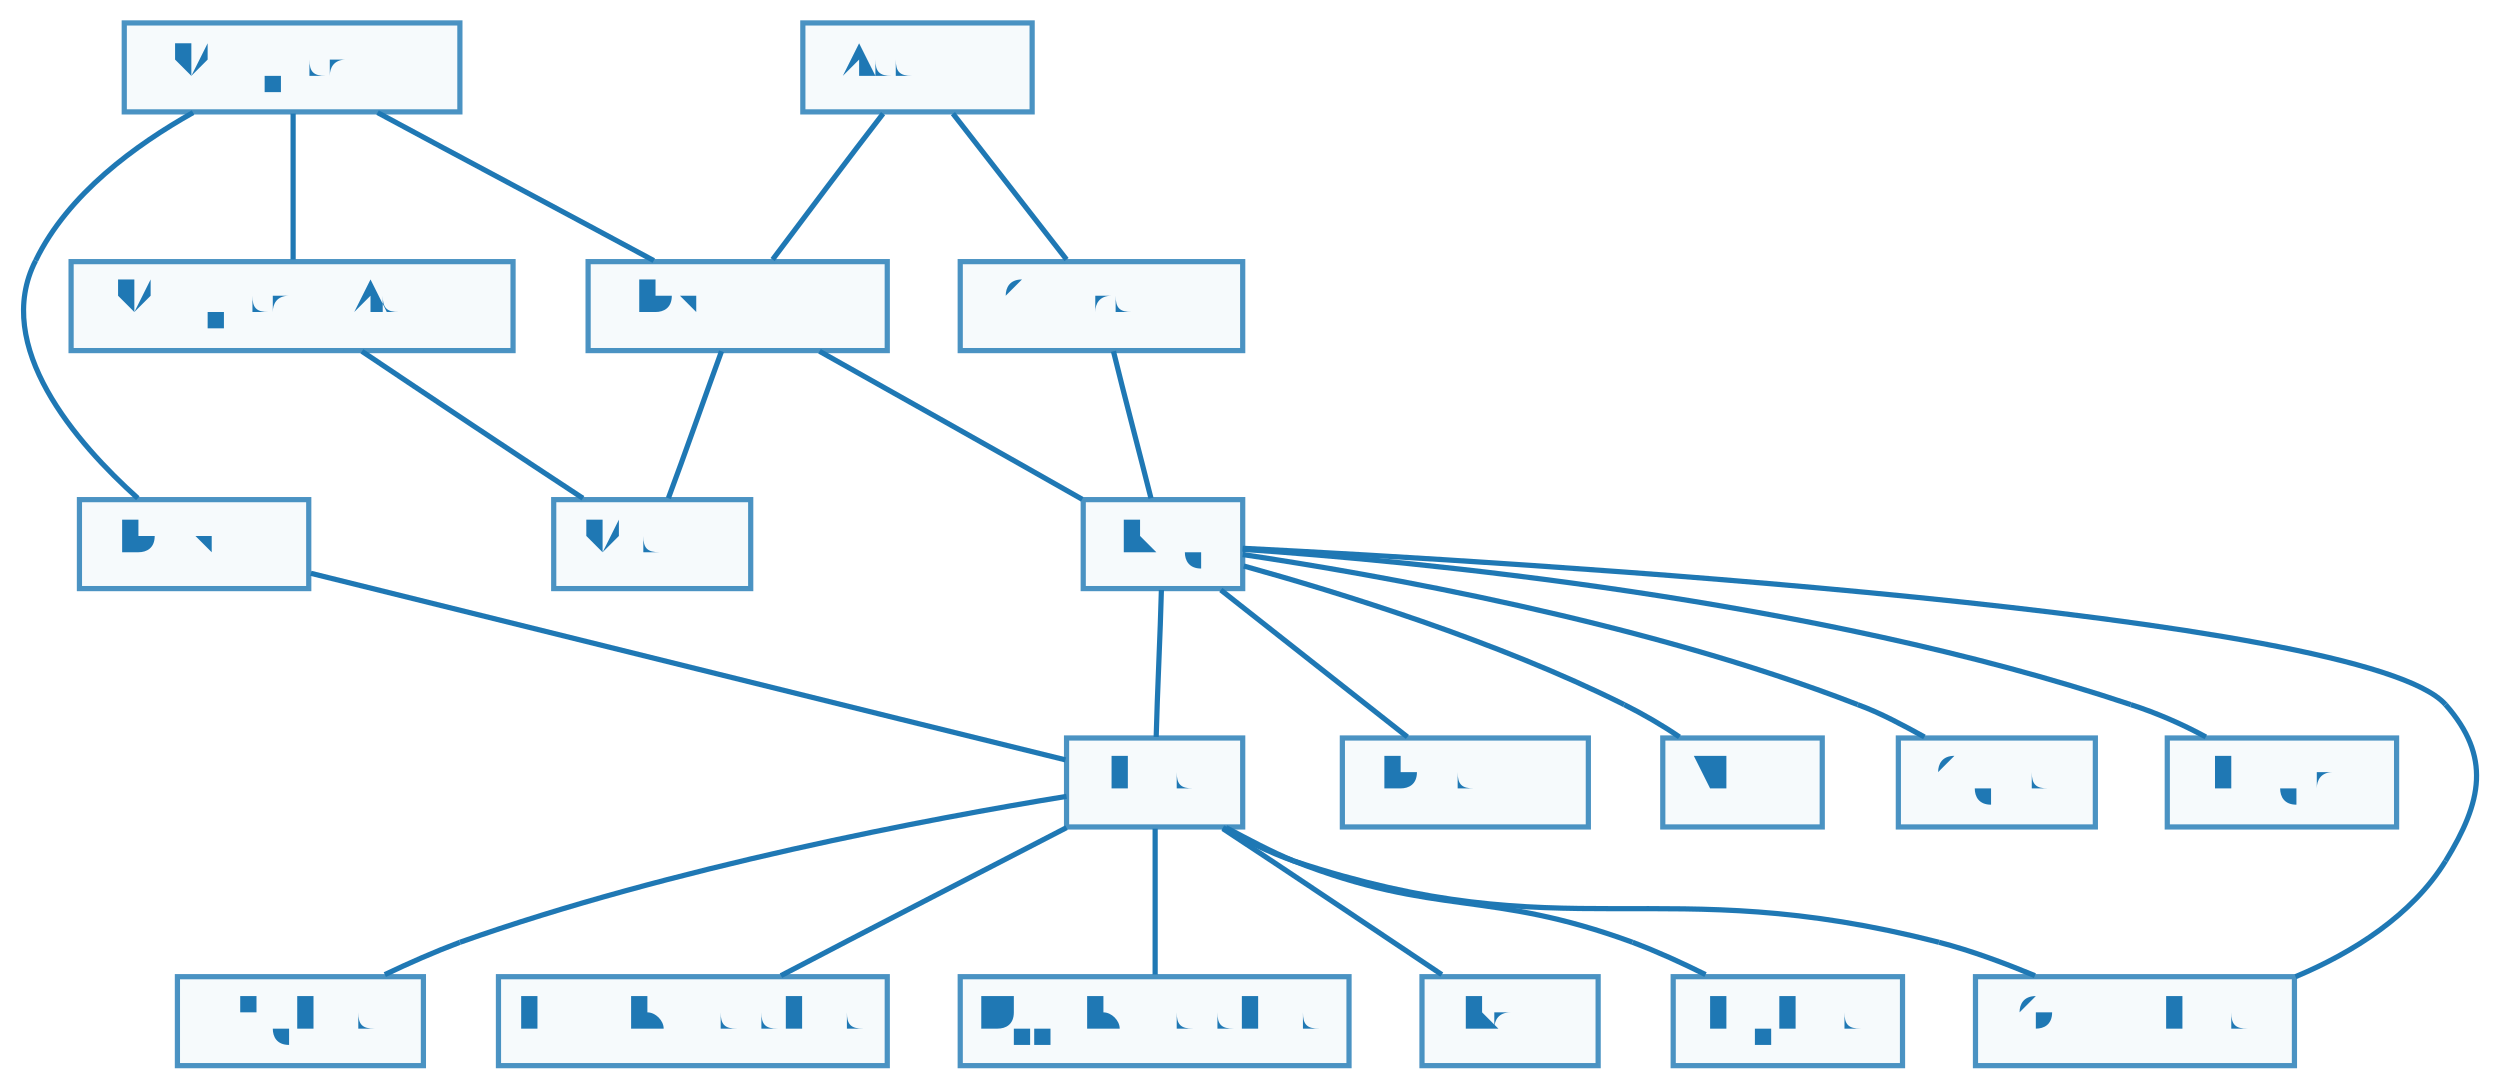
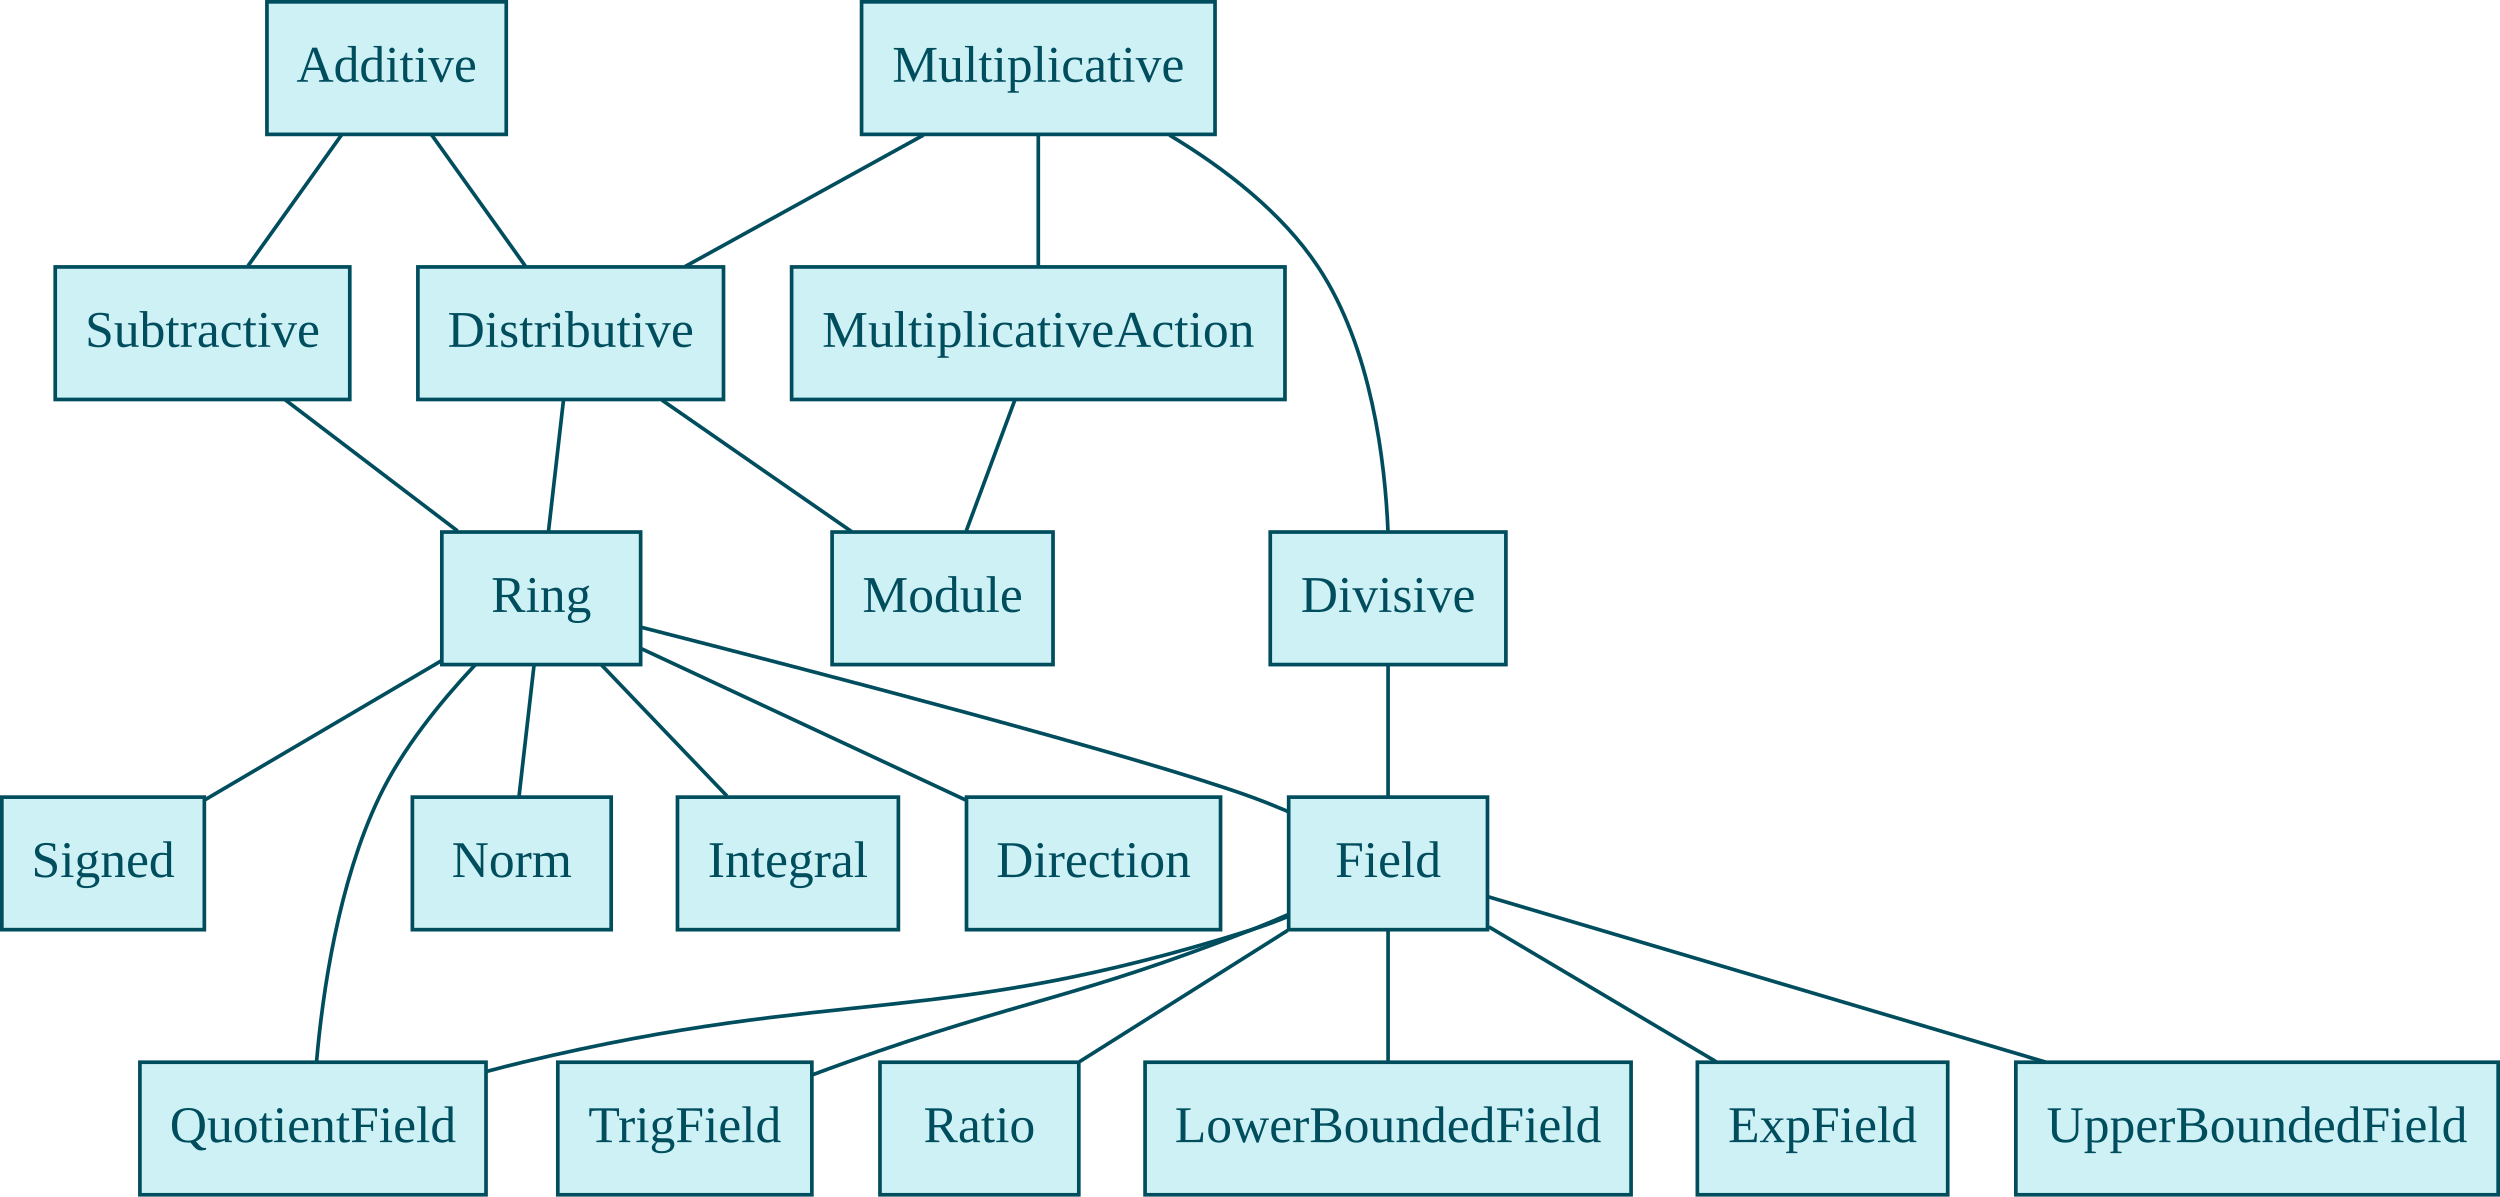
- <svg xmlns="http://www.w3.org/2000/svg" height="300.0" viewBox="-1.199 -0.522 2.398 1.045" width="688.539">
-   <g stroke-opacity="1.0" fill-opacity="0.0" stroke="#1f78b4" stroke-width="5.0e-3" fill="#000000">
-     <path d="M -0.285,-0.413 C -0.254,-0.373 -0.207,-0.313 -0.176,-0.273" />
+ <svg xmlns="http://www.w3.org/2000/svg" width="1044.613" viewBox="-0.5 -324.5 678.998 325.0" height="500.0">
+   <style>svg {
+   color-scheme: light dark;
+ }
+ {
+   .canvas g, .title g, .axisbar g, .ticktext g, .tickglyph g, .ticklines g, .legendContent g text {
+     fill: #0d0d0d;
+   }
+   .ticklines g, .tickglyph g, .legendBorder g {
+     stroke: #0d0d0d;
+   }
+   .legendBorder g {
+     fill: #f0f0f0;
+   }
+ }
+ @media (prefers-color-scheme:dark) {
+   .canvas g, .title g, .axisbar g, .ticktext g, .tickglyph g, .ticklines g, .legendContent g text {
+     fill: #f0f0f0;
+   }
+   .ticklines g, .tickglyph g, .legendBorder g {
+     stroke: #f0f0f0;
+   }
+   .legendBorder g {
+     fill: #0d0d0d;
+   }
+ }</style>
+   <g class="chart">
+     <g class="edges">
+       <g fill="rgb(0%, 0%, 0%)" stroke="rgb(-51%, 30%, 37%)" stroke-width="1.0" fill-opacity="0.0" stroke-opacity="1.0">
+         <path d="M 261.71,-107.24 C 234.99,-119.71 198.59,-136.69 173.91,-148.21 L 173.62,-148.34" />
+       </g>
+       <g fill="rgb(0%, 0%, 0%)" stroke="rgb(-51%, 30%, 37%)" stroke-width="1.0" fill-opacity="0.0" stroke-opacity="1.0">
+         <path d="M 142.14,-252.3 C 134.45,-263.07 124.6,-276.87 116.9,-287.64 L 116.72,-287.9" />
+       </g>
+       <g fill="rgb(0%, 0%, 0%)" stroke="rgb(-51%, 30%, 37%)" stroke-width="1.0" fill-opacity="0.0" stroke-opacity="1.0">
+         <path d="M 185.57,-252.12 C 205.09,-262.89 230.21,-276.73 249.85,-287.56 L 250.31,-287.81" />
+       </g>
+       <g fill="rgb(0%, 0%, 0%)" stroke="rgb(-51%, 30%, 37%)" stroke-width="1.0" fill-opacity="0.0" stroke-opacity="1.0">
+         <path d="M 376.48,-180.16 C 375.69,-199.21 372.01,-230.15 357.5,-252 C 347.61,-266.89 331.99,-278.84 317.47,-287.6 L 317.13,-287.8" />
+       </g>
+       <g fill="rgb(0%, 0%, 0%)" stroke="rgb(-51%, 30%, 37%)" stroke-width="1.0" fill-opacity="0.0" stroke-opacity="1.0">
+         <path d="M 465.63,-36.124 C 446.95,-47.208 422.75,-61.561 404.29,-72.516 L 403.85,-72.774" />
+       </g>
+       <g fill="rgb(0%, 0%, 0%)" stroke="rgb(-51%, 30%, 37%)" stroke-width="1.0" fill-opacity="0.0" stroke-opacity="1.0">
+         <path d="M 376.5,-108.3 C 376.5,-119.07 376.5,-132.87 376.5,-143.64 L 376.5,-143.9" />
+       </g>
+       <g fill="rgb(0%, 0%, 0%)" stroke="rgb(-51%, 30%, 37%)" stroke-width="1.0" fill-opacity="0.0" stroke-opacity="1.0">
+         <path d="M 349.23,-104.13 C 345.98,-105.51 342.69,-106.84 339.5,-108 C 308.87,-119.16 219.46,-142.43 173.89,-154.07 L 173.62,-154.13" />
+       </g>
+       <g fill="rgb(0%, 0%, 0%)" stroke="rgb(-51%, 30%, 37%)" stroke-width="1.0" fill-opacity="0.0" stroke-opacity="1.0">
+         <path d="M 196.94,-108.3 C 186.63,-119.07 173.43,-132.87 163.11,-143.64 L 162.87,-143.9" />
+       </g>
+       <g fill="rgb(0%, 0%, 0%)" stroke="rgb(-51%, 30%, 37%)" stroke-width="1.0" fill-opacity="0.0" stroke-opacity="1.0">
+         <path d="M 376.5,-36.303 C 376.5,-47.069 376.5,-60.866 376.5,-71.642 L 376.5,-71.896" />
+       </g>
+       <g fill="rgb(0%, 0%, 0%)" stroke="rgb(-51%, 30%, 37%)" stroke-width="1.0" fill-opacity="0.0" stroke-opacity="1.0">
+         <path d="M 230.79,-180.12 C 215.26,-190.89 195.29,-204.73 179.67,-215.56 L 179.3,-215.81" />
+       </g>
+       <g fill="rgb(0%, 0%, 0%)" stroke="rgb(-51%, 30%, 37%)" stroke-width="1.0" fill-opacity="0.0" stroke-opacity="1.0">
+         <path d="M 261.93,-180.3 C 265.93,-191.07 271.05,-204.87 275.05,-215.64 L 275.15,-215.9" />
+       </g>
+       <g fill="rgb(0%, 0%, 0%)" stroke="rgb(-51%, 30%, 37%)" stroke-width="1.0" fill-opacity="0.0" stroke-opacity="1.0">
+         <path d="M 281.5,-252.3 C 281.5,-263.07 281.5,-276.87 281.5,-287.64 L 281.5,-287.9" />
+       </g>
+       <g fill="rgb(0%, 0%, 0%)" stroke="rgb(-51%, 30%, 37%)" stroke-width="1.0" fill-opacity="0.0" stroke-opacity="1.0">
+         <path d="M 140.48,-108.3 C 141.71,-119.07 143.28,-132.87 144.52,-143.64 L 144.55,-143.9" />
+       </g>
+       <g fill="rgb(0%, 0%, 0%)" stroke="rgb(-51%, 30%, 37%)" stroke-width="1.0" fill-opacity="0.0" stroke-opacity="1.0">
+         <path d="M 131.67,-33.503 C 134.99,-34.389 138.29,-35.231 141.5,-36.0 C 228.49,-56.813 254.19,-45.118 339.5,-72.0 C 342.64,-72.988 345.85,-74.178 349.02,-75.464 L 349.32,-75.589" />
+       </g>
+       <g fill="rgb(0%, 0%, 0%)" stroke="rgb(-51%, 30%, 37%)" stroke-width="1.0" fill-opacity="0.0" stroke-opacity="1.0">
+         <path d="M 85.48,-36.185 C 87.094,-54.712 91.343,-84.678 102.5,-108 C 108.8,-121.17 119.1,-133.83 128.14,-143.47 L 128.57,-143.93" />
+       </g>
+       <g fill="rgb(0%, 0%, 0%)" stroke="rgb(-51%, 30%, 37%)" stroke-width="1.0" fill-opacity="0.0" stroke-opacity="1.0">
+         <path d="M 292.65,-36.124 C 309.72,-46.887 331.67,-60.732 348.84,-71.555 L 349.24,-71.81" />
+       </g>
+       <g fill="rgb(0%, 0%, 0%)" stroke="rgb(-51%, 30%, 37%)" stroke-width="1.0" fill-opacity="0.0" stroke-opacity="1.0">
+         <path d="M 148.48,-180.3 C 149.71,-191.07 151.28,-204.87 152.52,-215.64 L 152.55,-215.9" />
+       </g>
+       <g fill="rgb(0%, 0%, 0%)" stroke="rgb(-51%, 30%, 37%)" stroke-width="1.0" fill-opacity="0.0" stroke-opacity="1.0">
+         <path d="M 123.76,-180.3 C 109.61,-191.07 91.476,-204.87 77.314,-215.64 L 76.98,-215.9" />
+       </g>
+       <g fill="rgb(0%, 0%, 0%)" stroke="rgb(-51%, 30%, 37%)" stroke-width="1.0" fill-opacity="0.0" stroke-opacity="1.0">
+         <path d="M 55.1,-107.24 C 74.311,-118.54 99.821,-133.54 119.01,-144.83 L 119.46,-145.09" />
+       </g>
+       <g fill="rgb(0%, 0%, 0%)" stroke="rgb(-51%, 30%, 37%)" stroke-width="1.0" fill-opacity="0.0" stroke-opacity="1.0">
+         <path d="M 66.86,-252.3 C 74.549,-263.07 84.404,-276.87 92.101,-287.64 L 92.283,-287.9" />
+       </g>
+       <g fill="rgb(0%, 0%, 0%)" stroke="rgb(-51%, 30%, 37%)" stroke-width="1.0" fill-opacity="0.0" stroke-opacity="1.0">
+         <path d="M 220.02,-32.535 C 223.22,-33.729 226.41,-34.9 229.5,-36.0 C 277.95,-53.275 291.61,-53.231 339.5,-72.0 C 342.56,-73.199 345.73,-74.524 348.87,-75.889 L 349.17,-76.021" />
+       </g>
+       <g fill="rgb(0%, 0%, 0%)" stroke="rgb(-51%, 30%, 37%)" stroke-width="1.0" fill-opacity="0.0" stroke-opacity="1.0">
+         <path d="M 555.07,-36.034 C 507.09,-50.264 440.79,-69.93 403.97,-80.854 L 403.53,-80.982" />
+       </g>
+     </g>
+     <g class="shapes">
+       <g fill="rgb(2%, 73%, 80%)" stroke="rgb(-51%, 30%, 37%)" stroke-width="1.0" fill-opacity="0.2" stroke-opacity="1.0">
+         <rect x="72" width="65" y="-324.0" height="36.0" />
+       </g>
+       <g fill="rgb(2%, 73%, 80%)" stroke="rgb(-51%, 30%, 37%)" stroke-width="1.0" fill-opacity="0.2" stroke-opacity="1.0">
+         <rect x="262" width="69" y="-108.0" height="36.0" />
+       </g>
+       <g fill="rgb(2%, 73%, 80%)" stroke="rgb(-51%, 30%, 37%)" stroke-width="1.0" fill-opacity="0.2" stroke-opacity="1.0">
+         <rect x="112.999" width="83.002" y="-252.0" height="36.0" />
+       </g>
+       <g fill="rgb(2%, 73%, 80%)" stroke="rgb(-51%, 30%, 37%)" stroke-width="1.0" fill-opacity="0.2" stroke-opacity="1.0">
+         <rect x="344.5" width="64" y="-180.0" height="36.0" />
+       </g>
+       <g fill="rgb(2%, 73%, 80%)" stroke="rgb(-51%, 30%, 37%)" stroke-width="1.0" fill-opacity="0.2" stroke-opacity="1.0">
+         <rect x="460.5" width="68" y="-36.0" height="36.0" />
+       </g>
+       <g fill="rgb(2%, 73%, 80%)" stroke="rgb(-51%, 30%, 37%)" stroke-width="1.0" fill-opacity="0.2" stroke-opacity="1.0">
+         <rect x="349.5" width="54.0" y="-108.0" height="36.0" />
+       </g>
+       <g fill="rgb(2%, 73%, 80%)" stroke="rgb(-51%, 30%, 37%)" stroke-width="1.0" fill-opacity="0.2" stroke-opacity="1.0">
+         <rect x="183.5" width="60" y="-108.0" height="36.0" />
+       </g>
+       <g fill="rgb(2%, 73%, 80%)" stroke="rgb(-51%, 30%, 37%)" stroke-width="1.0" fill-opacity="0.2" stroke-opacity="1.0">
+         <rect x="310.501" width="131.998" y="-36.0" height="36.0" />
+       </g>
+       <g fill="rgb(2%, 73%, 80%)" stroke="rgb(-51%, 30%, 37%)" stroke-width="1.0" fill-opacity="0.2" stroke-opacity="1.0">
+         <rect x="225.5" width="60" y="-180.0" height="36.0" />
+       </g>
+       <g fill="rgb(2%, 73%, 80%)" stroke="rgb(-51%, 30%, 37%)" stroke-width="1.0" fill-opacity="0.2" stroke-opacity="1.0">
+         <rect x="233.501" width="95.998" y="-324.0" height="36.0" />
+       </g>
+       <g fill="rgb(2%, 73%, 80%)" stroke="rgb(-51%, 30%, 37%)" stroke-width="1.0" fill-opacity="0.2" stroke-opacity="1.0">
+         <rect x="214.5" width="133.999" y="-252.0" height="36.0" />
+       </g>
+       <g fill="rgb(2%, 73%, 80%)" stroke="rgb(-51%, 30%, 37%)" stroke-width="1.0" fill-opacity="0.2" stroke-opacity="1.0">
+         <rect x="111.5" width="54.0" y="-108.0" height="36.0" />
+       </g>
+       <g fill="rgb(2%, 73%, 80%)" stroke="rgb(-51%, 30%, 37%)" stroke-width="1.0" fill-opacity="0.2" stroke-opacity="1.0">
+         <rect x="37.498" width="94.003" y="-36.0" height="36.0" />
+       </g>
+       <g fill="rgb(2%, 73%, 80%)" stroke="rgb(-51%, 30%, 37%)" stroke-width="1.0" fill-opacity="0.2" stroke-opacity="1.0">
+         <rect x="238.5" width="54.0" y="-36.0" height="36.0" />
+       </g>
+       <g fill="rgb(2%, 73%, 80%)" stroke="rgb(-51%, 30%, 37%)" stroke-width="1.0" fill-opacity="0.2" stroke-opacity="1.0">
+         <rect x="119.5" width="54.0" y="-180.0" height="36.0" />
+       </g>
+       <g fill="rgb(2%, 73%, 80%)" stroke="rgb(-51%, 30%, 37%)" stroke-width="1.0" fill-opacity="0.2" stroke-opacity="1.0">
+         <rect x="-3.999999999848569e-5" width="55" y="-108.0" height="36.0" />
+       </g>
+       <g fill="rgb(2%, 73%, 80%)" stroke="rgb(-51%, 30%, 37%)" stroke-width="1.0" fill-opacity="0.2" stroke-opacity="1.0">
+         <rect x="14.5" width="79.999" y="-252.0" height="36.0" />
+       </g>
+       <g fill="rgb(2%, 73%, 80%)" stroke="rgb(-51%, 30%, 37%)" stroke-width="1.0" fill-opacity="0.2" stroke-opacity="1.0">
+         <rect x="151" width="69" y="-36.0" height="36.0" />
+       </g>
+       <g fill="rgb(2%, 73%, 80%)" stroke="rgb(-51%, 30%, 37%)" stroke-width="1.0" fill-opacity="0.2" stroke-opacity="1.0">
+         <rect x="547.002" width="130.997" y="-36.0" height="36.0" />
+       </g>
+     </g>
+     <g class="labels">
+       <g fill="rgb(-51%, 30%, 37%)" stroke="none" stroke-width="0.0" font-size="14.0" fill-opacity="1.0" text-anchor="middle">
+         <text x="104.5" y="-302.3">
+           <a href="https://hackage.haskell.org/package/numhask/docs/NumHask-Algebra-Additive.html#t:Additive">Additive</a>
+         </text>
+         <text x="296.5" y="-86.3">
+           <a href="https://hackage.haskell.org/package/numhask/docs/NumHask-Algebra-Metric.html#t:Direction">Direction</a>
+         </text>
+         <text x="154.5" y="-230.3">
+           <a href="https://hackage.haskell.org/package/numhask/docs/NumHask-Algebra-Distributive.html#t:Distributive">Distributive</a>
+         </text>
+         <text x="376.5" y="-158.3">
+           <a href="https://hackage.haskell.org/package/numhask/docs/NumHask-Algebra-Multiplicative.html#t:Divisive">Divisive</a>
+         </text>
+         <text x="494.5" y="-14.3">
+           <a href="https://hackage.haskell.org/package/numhask/docs/NumHask-Algebra-Field.html#t:ExpField">ExpField</a>
+         </text>
+         <text x="376.5" y="-86.3">
+           <a href="https://hackage.haskell.org/package/numhask/docs/NumHask-Algebra-Field.html#t:Field">Field</a>
+         </text>
+         <text x="213.5" y="-86.3">
+           <a href="https://hackage.haskell.org/package/numhask/docs/NumHask-Data-Integral.html#t:Integral">Integral</a>
+         </text>
+         <text x="376.5" y="-14.3">
+           <a href="https://hackage.haskell.org/package/numhask/docs/NumHask-Algebra-Field.html#t:LowerBoundedField">LowerBoundedField</a>
+         </text>
+         <text x="255.5" y="-158.3">
+           <a href="https://hackage.haskell.org/package/numhask/docs/NumHask-Algebra-Module.html#t:Module">Module</a>
+         </text>
+         <text x="281.5" y="-302.3">
+           <a href="https://hackage.haskell.org/package/numhask/docs/NumHask-Algebra-Multiplicative.html#t:Multiplicative">Multiplicative</a>
+         </text>
+         <text x="281.5" y="-230.3">
+           <a href="https://hackage.haskell.org/package/numhask/docs/NumHask-Algebra-Module.html#t:MultiplicativeAction">MultiplicativeAction</a>
+         </text>
+         <text x="138.5" y="-86.3">
+           <a href="https://hackage.haskell.org/package/numhask/docs/NumHask-Algebra-Metric.html#t:Norm">Norm</a>
+         </text>
+         <text x="84.5" y="-14.3">
+           <a href="https://hackage.haskell.org/package/numhask/docs/NumHask-Algebra-Field.html#t:QuotientField">QuotientField</a>
+         </text>
+         <text x="265.5" y="-14.3">
+           <a href="https://hackage.haskell.org/package/numhask/docs/NumHask-Data-Rational.html#t:Ratio">Ratio</a>
+         </text>
+         <text x="146.5" y="-158.3">
+           <a href="https://hackage.haskell.org/package/numhask/docs/NumHask-Algebra-Ring.html#t:Ring">Ring</a>
+         </text>
+         <text x="27.5" y="-86.3">
+           <a href="https://hackage.haskell.org/package/numhask/docs/NumHask-Algebra-Metric.html#t:Signed">Signed</a>
+         </text>
+         <text x="54.5" y="-230.3">
+           <a href="https://hackage.haskell.org/package/numhask/docs/NumHask-Algebra-Additive.html#t:Subtractive">Subtractive</a>
+         </text>
+         <text x="185.5" y="-14.3">
+           <a href="https://hackage.haskell.org/package/numhask/docs/NumHask-Algebra-Field.html#t:TrigField">TrigField</a>
+         </text>
+         <text x="612.5" y="-14.3">
+           <a href="https://hackage.haskell.org/package/numhask/docs/NumHask-Algebra-Field.html#t:UpperBoundedField">UpperBoundedField</a>
+         </text>
+       </g>
+     </g>
  </g>
-   <g stroke-opacity="1.0" fill-opacity="0.0" stroke="#1f78b4" stroke-width="5.0e-3" fill="#000000">
-     <path d="M -0.352,-0.413 C -0.383,-0.373 -0.428,-0.313 -0.458,-0.273" />
-   </g>
-   <g stroke-opacity="1.0" fill-opacity="0.0" stroke="#1f78b4" stroke-width="5.0e-3" fill="#000000">
-     <path d="M -0.131,-0.185 C -0.121,-0.144 -0.105,-0.084 -0.095,-0.044" />
-   </g>
-   <g stroke-opacity="1.0" fill-opacity="0.0" stroke="#1f78b4" stroke-width="5.0e-3" fill="#000000">
-     <path d="M -1.014,-0.414 C -1.069,-0.383 -1.134,-0.336 -1.165,-0.272" />
-   </g>
-   <g stroke-opacity="1.0" fill-opacity="0.0" stroke="#1f78b4" stroke-width="5.0e-3" fill="#000000">
-     <path d="M -1.165,-0.272 C -1.207,-0.190 -1.126,-0.097 -1.067,-0.044" />
-   </g>
-   <g stroke-opacity="1.0" fill-opacity="0.0" stroke="#1f78b4" stroke-width="5.0e-3" fill="#000000">
-     <path d="M -0.837,-0.414 C -0.761,-0.373 -0.648,-0.313 -0.572,-0.272" />
-   </g>
-   <g stroke-opacity="1.0" fill-opacity="0.0" stroke="#1f78b4" stroke-width="5.0e-3" fill="#000000">
-     <path d="M -0.918,-0.413 C -0.918,-0.373 -0.918,-0.313 -0.918,-0.273" />
-   </g>
-   <g stroke-opacity="1.0" fill-opacity="0.0" stroke="#1f78b4" stroke-width="5.0e-3" fill="#000000">
-     <path d="M -0.901,0.028 C -0.715,0.074 -0.344,0.166 -0.177,0.207" />
-   </g>
-   <g stroke-opacity="1.0" fill-opacity="0.0" stroke="#1f78b4" stroke-width="5.0e-3" fill="#000000">
-     <path d="M -0.413,-0.185 C -0.34,-0.144 -0.233,-0.084 -0.161,-0.043" />
-   </g>
-   <g stroke-opacity="1.0" fill-opacity="0.0" stroke="#1f78b4" stroke-width="5.0e-3" fill="#000000">
-     <path d="M -0.507,-0.185 C -0.522,-0.144 -0.543,-0.084 -0.558,-0.044" />
-   </g>
-   <g stroke-opacity="1.0" fill-opacity="0.0" stroke="#1f78b4" stroke-width="5.0e-3" fill="#000000">
-     <path d="M -0.085,0.044 C -0.086,0.085 -0.089,0.144 -0.09,0.185" />
-   </g>
-   <g stroke-opacity="1.0" fill-opacity="0.0" stroke="#1f78b4" stroke-width="5.0e-3" fill="#000000">
-     <path d="M -0.007,0.004 C 0.251,0.017 1.07,0.066 1.147,0.154" />
-   </g>
-   <g stroke-opacity="1.0" fill-opacity="0.0" stroke="#1f78b4" stroke-width="5.0e-3" fill="#000000">
-     <path d="M 1.147,0.154 C 1.191,0.204 1.182,0.247 1.147,0.304" />
-   </g>
-   <g stroke-opacity="1.0" fill-opacity="0.0" stroke="#1f78b4" stroke-width="5.0e-3" fill="#000000">
-     <path d="M 1.147,0.304 C 1.115,0.356 1.058,0.392 1.003,0.415" />
-   </g>
-   <g stroke-opacity="1.0" fill-opacity="0.0" stroke="#1f78b4" stroke-width="5.0e-3" fill="#000000">
-     <path d="M -0.007,0.005 C 0.154,0.016 0.54,0.052 0.845,0.154" />
-   </g>
-   <g stroke-opacity="1.0" fill-opacity="0.0" stroke="#1f78b4" stroke-width="5.0e-3" fill="#000000">
-     <path d="M 0.845,0.154 C 0.87,0.162 0.895,0.173 0.917,0.185" />
-   </g>
-   <g stroke-opacity="1.0" fill-opacity="0.0" stroke="#1f78b4" stroke-width="5.0e-3" fill="#000000">
-     <path d="M -0.007,0.010 C 0.12,0.029 0.377,0.074 0.583,0.154" />
-   </g>
-   <g stroke-opacity="1.0" fill-opacity="0.0" stroke="#1f78b4" stroke-width="5.0e-3" fill="#000000">
-     <path d="M 0.583,0.154 C 0.605,0.162 0.627,0.174 0.647,0.185" />
-   </g>
-   <g stroke-opacity="1.0" fill-opacity="0.0" stroke="#1f78b4" stroke-width="5.0e-3" fill="#000000">
-     <path d="M -0.006,0.021 C 0.084,0.046 0.237,0.093 0.359,0.154" />
-   </g>
-   <g stroke-opacity="1.0" fill-opacity="0.0" stroke="#1f78b4" stroke-width="5.0e-3" fill="#000000">
-     <path d="M 0.359,0.154 C 0.377,0.163 0.396,0.174 0.412,0.185" />
-   </g>
-   <g stroke-opacity="1.0" fill-opacity="0.0" stroke="#1f78b4" stroke-width="5.0e-3" fill="#000000">
-     <path d="M -0.028,0.044 C 0.024,0.085 0.099,0.144 0.151,0.185" />
-   </g>
-   <g stroke-opacity="1.0" fill-opacity="0.0" stroke="#1f78b4" stroke-width="5.0e-3" fill="#000000">
-     <path d="M -0.023,0.272 C -0.002,0.283 0.02,0.295 0.042,0.304" />
-   </g>
-   <g stroke-opacity="1.0" fill-opacity="0.0" stroke="#1f78b4" stroke-width="5.0e-3" fill="#000000">
-     <path d="M 0.042,0.304 C 0.18,0.358 0.228,0.331 0.367,0.382" />
-   </g>
-   <g stroke-opacity="1.0" fill-opacity="0.0" stroke="#1f78b4" stroke-width="5.0e-3" fill="#000000">
-     <path d="M 0.367,0.382 C 0.391,0.391 0.415,0.402 0.437,0.413" />
-   </g>
-   <g stroke-opacity="1.0" fill-opacity="0.0" stroke="#1f78b4" stroke-width="5.0e-3" fill="#000000">
-     <path d="M -0.026,0.272 C -0.005,0.284 0.019,0.296 0.042,0.304" />
-   </g>
-   <g stroke-opacity="1.0" fill-opacity="0.0" stroke="#1f78b4" stroke-width="5.0e-3" fill="#000000">
-     <path d="M 0.042,0.304 C 0.305,0.391 0.392,0.313 0.661,0.382" />
-   </g>
-   <g stroke-opacity="1.0" fill-opacity="0.0" stroke="#1f78b4" stroke-width="5.0e-3" fill="#000000">
-     <path d="M 0.661,0.382 C 0.692,0.390 0.724,0.402 0.753,0.414" />
-   </g>
-   <g stroke-opacity="1.0" fill-opacity="0.0" stroke="#1f78b4" stroke-width="5.0e-3" fill="#000000">
-     <path d="M -0.091,0.273 C -0.091,0.313 -0.091,0.373 -0.091,0.413" />
-   </g>
-   <g stroke-opacity="1.0" fill-opacity="0.0" stroke="#1f78b4" stroke-width="5.0e-3" fill="#000000">
-     <path d="M -0.176,0.272 C -0.255,0.313 -0.372,0.373 -0.45,0.414" />
-   </g>
-   <g stroke-opacity="1.0" fill-opacity="0.0" stroke="#1f78b4" stroke-width="5.0e-3" fill="#000000">
-     <path d="M -0.176,0.242 C -0.305,0.263 -0.555,0.310 -0.758,0.382" />
-   </g>
-   <g stroke-opacity="1.0" fill-opacity="0.0" stroke="#1f78b4" stroke-width="5.0e-3" fill="#000000">
-     <path d="M -0.758,0.382 C -0.782,0.391 -0.807,0.402 -0.83,0.413" />
-   </g>
-   <g stroke-opacity="1.0" fill-opacity="0.0" stroke="#1f78b4" stroke-width="5.0e-3" fill="#000000">
-     <path d="M -0.026,0.273 C 0.035,0.313 0.124,0.373 0.184,0.413" />
-   </g>
-   <g stroke-opacity="1.0" fill-opacity="0.0" stroke="#1f78b4" stroke-width="5.0e-3" fill="#000000">
-     <path d="M -0.852,-0.185 C -0.791,-0.144 -0.701,-0.084 -0.64,-0.044" />
-   </g>
-   <g stroke-opacity="0.8" fill-opacity="0.1" stroke="#1f78b4" stroke-width="5.0e-3" fill="#a6cee3">
-     <rect height="8.534662209045607e-2" width="0.22" x="-0.429" y="-0.5" />
-   </g>
-   <g stroke-opacity="0.8" fill-opacity="0.1" stroke="#1f78b4" stroke-width="5.0e-3" fill="#a6cee3">
-     <rect height="8.534662209045618e-2" width="0.271" x="-0.278" y="-0.271" />
-   </g>
-   <g stroke-opacity="0.8" fill-opacity="0.1" stroke="#1f78b4" stroke-width="5.0e-3" fill="#a6cee3">
-     <rect height="8.534662209045607e-2" width="0.322" x="-1.08" y="-0.5" />
-   </g>
-   <g stroke-opacity="0.8" fill-opacity="0.1" stroke="#1f78b4" stroke-width="5.0e-3" fill="#a6cee3">
-     <rect height="8.534662209045629e-2" width="0.22" x="-1.123" y="-4.26733110452282e-2" />
-   </g>
-   <g stroke-opacity="0.8" fill-opacity="0.1" stroke="#1f78b4" stroke-width="5.0e-3" fill="#a6cee3">
-     <rect height="8.534662209045618e-2" width="0.287" x="-0.635" y="-0.271" />
-   </g>
-   <g stroke-opacity="0.8" fill-opacity="0.1" stroke="#1f78b4" stroke-width="5.0e-3" fill="#a6cee3">
-     <rect height="8.534662209045629e-2" width="0.153" x="-0.16" y="-4.26733110452282e-2" />
-   </g>
-   <g stroke-opacity="0.8" fill-opacity="0.1" stroke="#1f78b4" stroke-width="5.0e-3" fill="#a6cee3">
-     <rect height="8.534662209045607e-2" width="0.169" x="-0.176" y="0.186" />
-   </g>
-   <g stroke-opacity="0.8" fill-opacity="0.1" stroke="#1f78b4" stroke-width="5.0e-3" fill="#a6cee3">
-     <rect height="8.534662209045607e-2" width="0.22" x="0.406" y="0.415" />
-   </g>
-   <g stroke-opacity="0.8" fill-opacity="0.1" stroke="#1f78b4" stroke-width="5.0e-3" fill="#a6cee3">
-     <rect height="8.534662209045607e-2" width="0.306" x="0.696" y="0.415" />
-   </g>
-   <g stroke-opacity="0.8" fill-opacity="0.1" stroke="#1f78b4" stroke-width="5.0e-3" fill="#a6cee3">
-     <rect height="8.534662209045607e-2" width="0.373" x="-0.278" y="0.415" />
-   </g>
-   <g stroke-opacity="0.8" fill-opacity="0.1" stroke="#1f78b4" stroke-width="5.0e-3" fill="#a6cee3">
-     <rect height="8.534662209045607e-2" width="0.373" x="-0.721" y="0.415" />
-   </g>
-   <g stroke-opacity="0.8" fill-opacity="0.1" stroke="#1f78b4" stroke-width="5.0e-3" fill="#a6cee3">
-     <rect height="8.534662209045607e-2" width="0.236" x="-1.029" y="0.415" />
-   </g>
-   <g stroke-opacity="0.8" fill-opacity="0.1" stroke="#1f78b4" stroke-width="5.0e-3" fill="#a6cee3">
-     <rect height="8.534662209045618e-2" width="0.424" x="-1.131" y="-0.271" />
-   </g>
-   <g stroke-opacity="0.8" fill-opacity="0.1" stroke="#1f78b4" stroke-width="5.0e-3" fill="#a6cee3">
-     <rect height="8.534662209045629e-2" width="0.189" x="-0.668" y="-4.26733110452282e-2" />
-   </g>
-   <g stroke-opacity="0.8" fill-opacity="0.1" stroke="#1f78b4" stroke-width="5.0e-3" fill="#a6cee3">
-     <rect height="8.534662209045607e-2" width="0.22" x="0.88" y="0.186" />
-   </g>
-   <g stroke-opacity="0.8" fill-opacity="0.1" stroke="#1f78b4" stroke-width="5.0e-3" fill="#a6cee3">
-     <rect height="8.534662209045607e-2" width="0.169" x="0.165" y="0.415" />
-   </g>
-   <g stroke-opacity="0.8" fill-opacity="0.1" stroke="#1f78b4" stroke-width="5.0e-3" fill="#a6cee3">
-     <rect height="8.534662209045607e-2" width="0.189" x="0.622" y="0.186" />
-   </g>
-   <g stroke-opacity="0.8" fill-opacity="0.1" stroke="#1f78b4" stroke-width="5.0e-3" fill="#a6cee3">
-     <rect height="8.534662209045607e-2" width="0.153" x="0.396" y="0.186" />
-   </g>
-   <g stroke-opacity="0.8" fill-opacity="0.1" stroke="#1f78b4" stroke-width="5.0e-3" fill="#a6cee3">
-     <rect height="8.534662209045607e-2" width="0.236" x="8.860283704908722e-2" y="0.186" />
-   </g>
-   <g fill-opacity="1.0" font-size="4.0e-2" stroke="none" stroke-width="0.0" fill="#1f78b4" text-anchor="middle">
-     <text x="-0.319" y="-0.449">Additive</text>
-     <text x="-0.142" y="-0.221">Subtractive</text>
-     <text x="-0.919" y="-0.449">Multiplicative</text>
-     <text x="-1.013" y="7.884942913013337e-3">Divisive</text>
-     <text x="-0.491" y="-0.221">Distributive</text>
-     <text x="-8.361120110924736e-2" y="7.884942913013337e-3">Ring</text>
-     <text x="-9.145096894203797e-2" y="0.237">Field</text>
-     <text x="0.516" y="0.465">ExpField</text>
-     <text x="0.849" y="0.465">QuotientField</text>
-     <text x="-9.145096894203797e-2" y="0.465">UpperBoundedField</text>
-     <text x="-0.534" y="0.465">LowerBoundedField</text>
-     <text x="-0.911" y="0.465">TrigField</text>
-     <text x="-0.919" y="-0.221">MultiplicativeAction</text>
-     <text x="-0.574" y="7.884942913013337e-3">Module</text>
-     <text x="0.99" y="0.237">Integral</text>
-     <text x="0.25" y="0.465">Ratio</text>
-     <text x="0.716" y="0.237">Signed</text>
-     <text x="0.473" y="0.237">Norm</text>
-     <text x="0.206" y="0.237">Direction</text>
-   </g>
+   <g class="hud" />
</svg>
